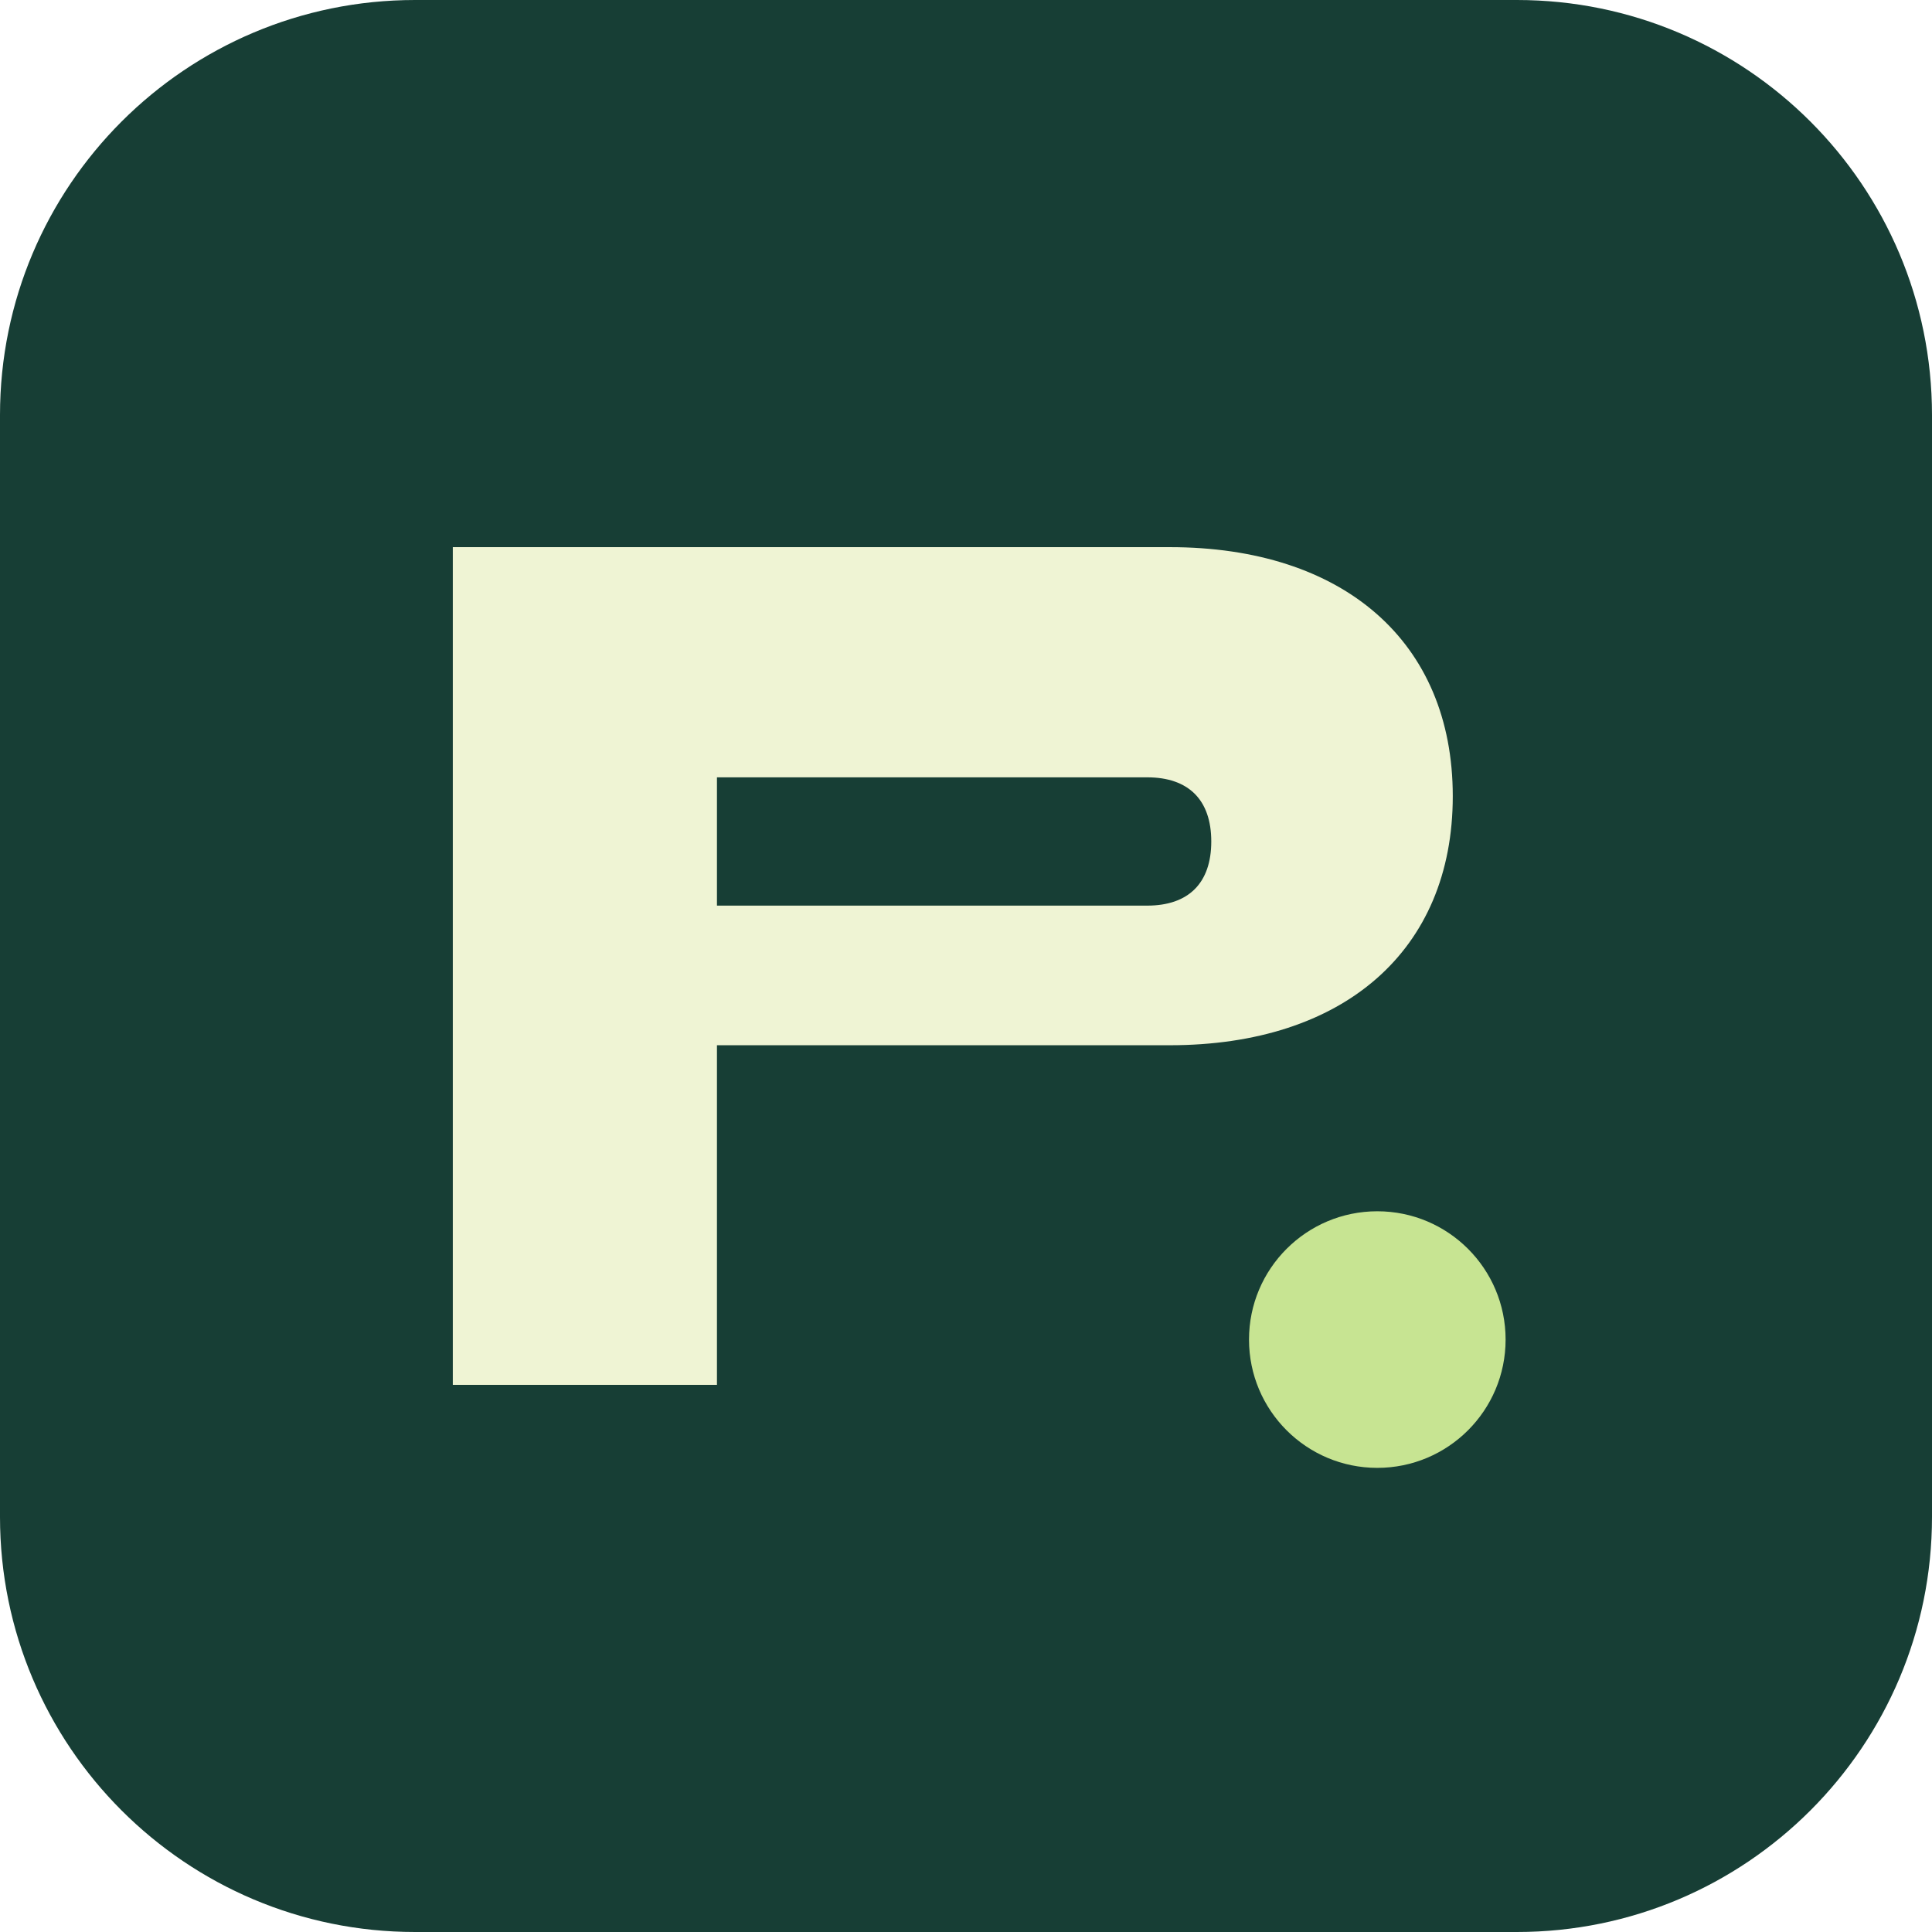
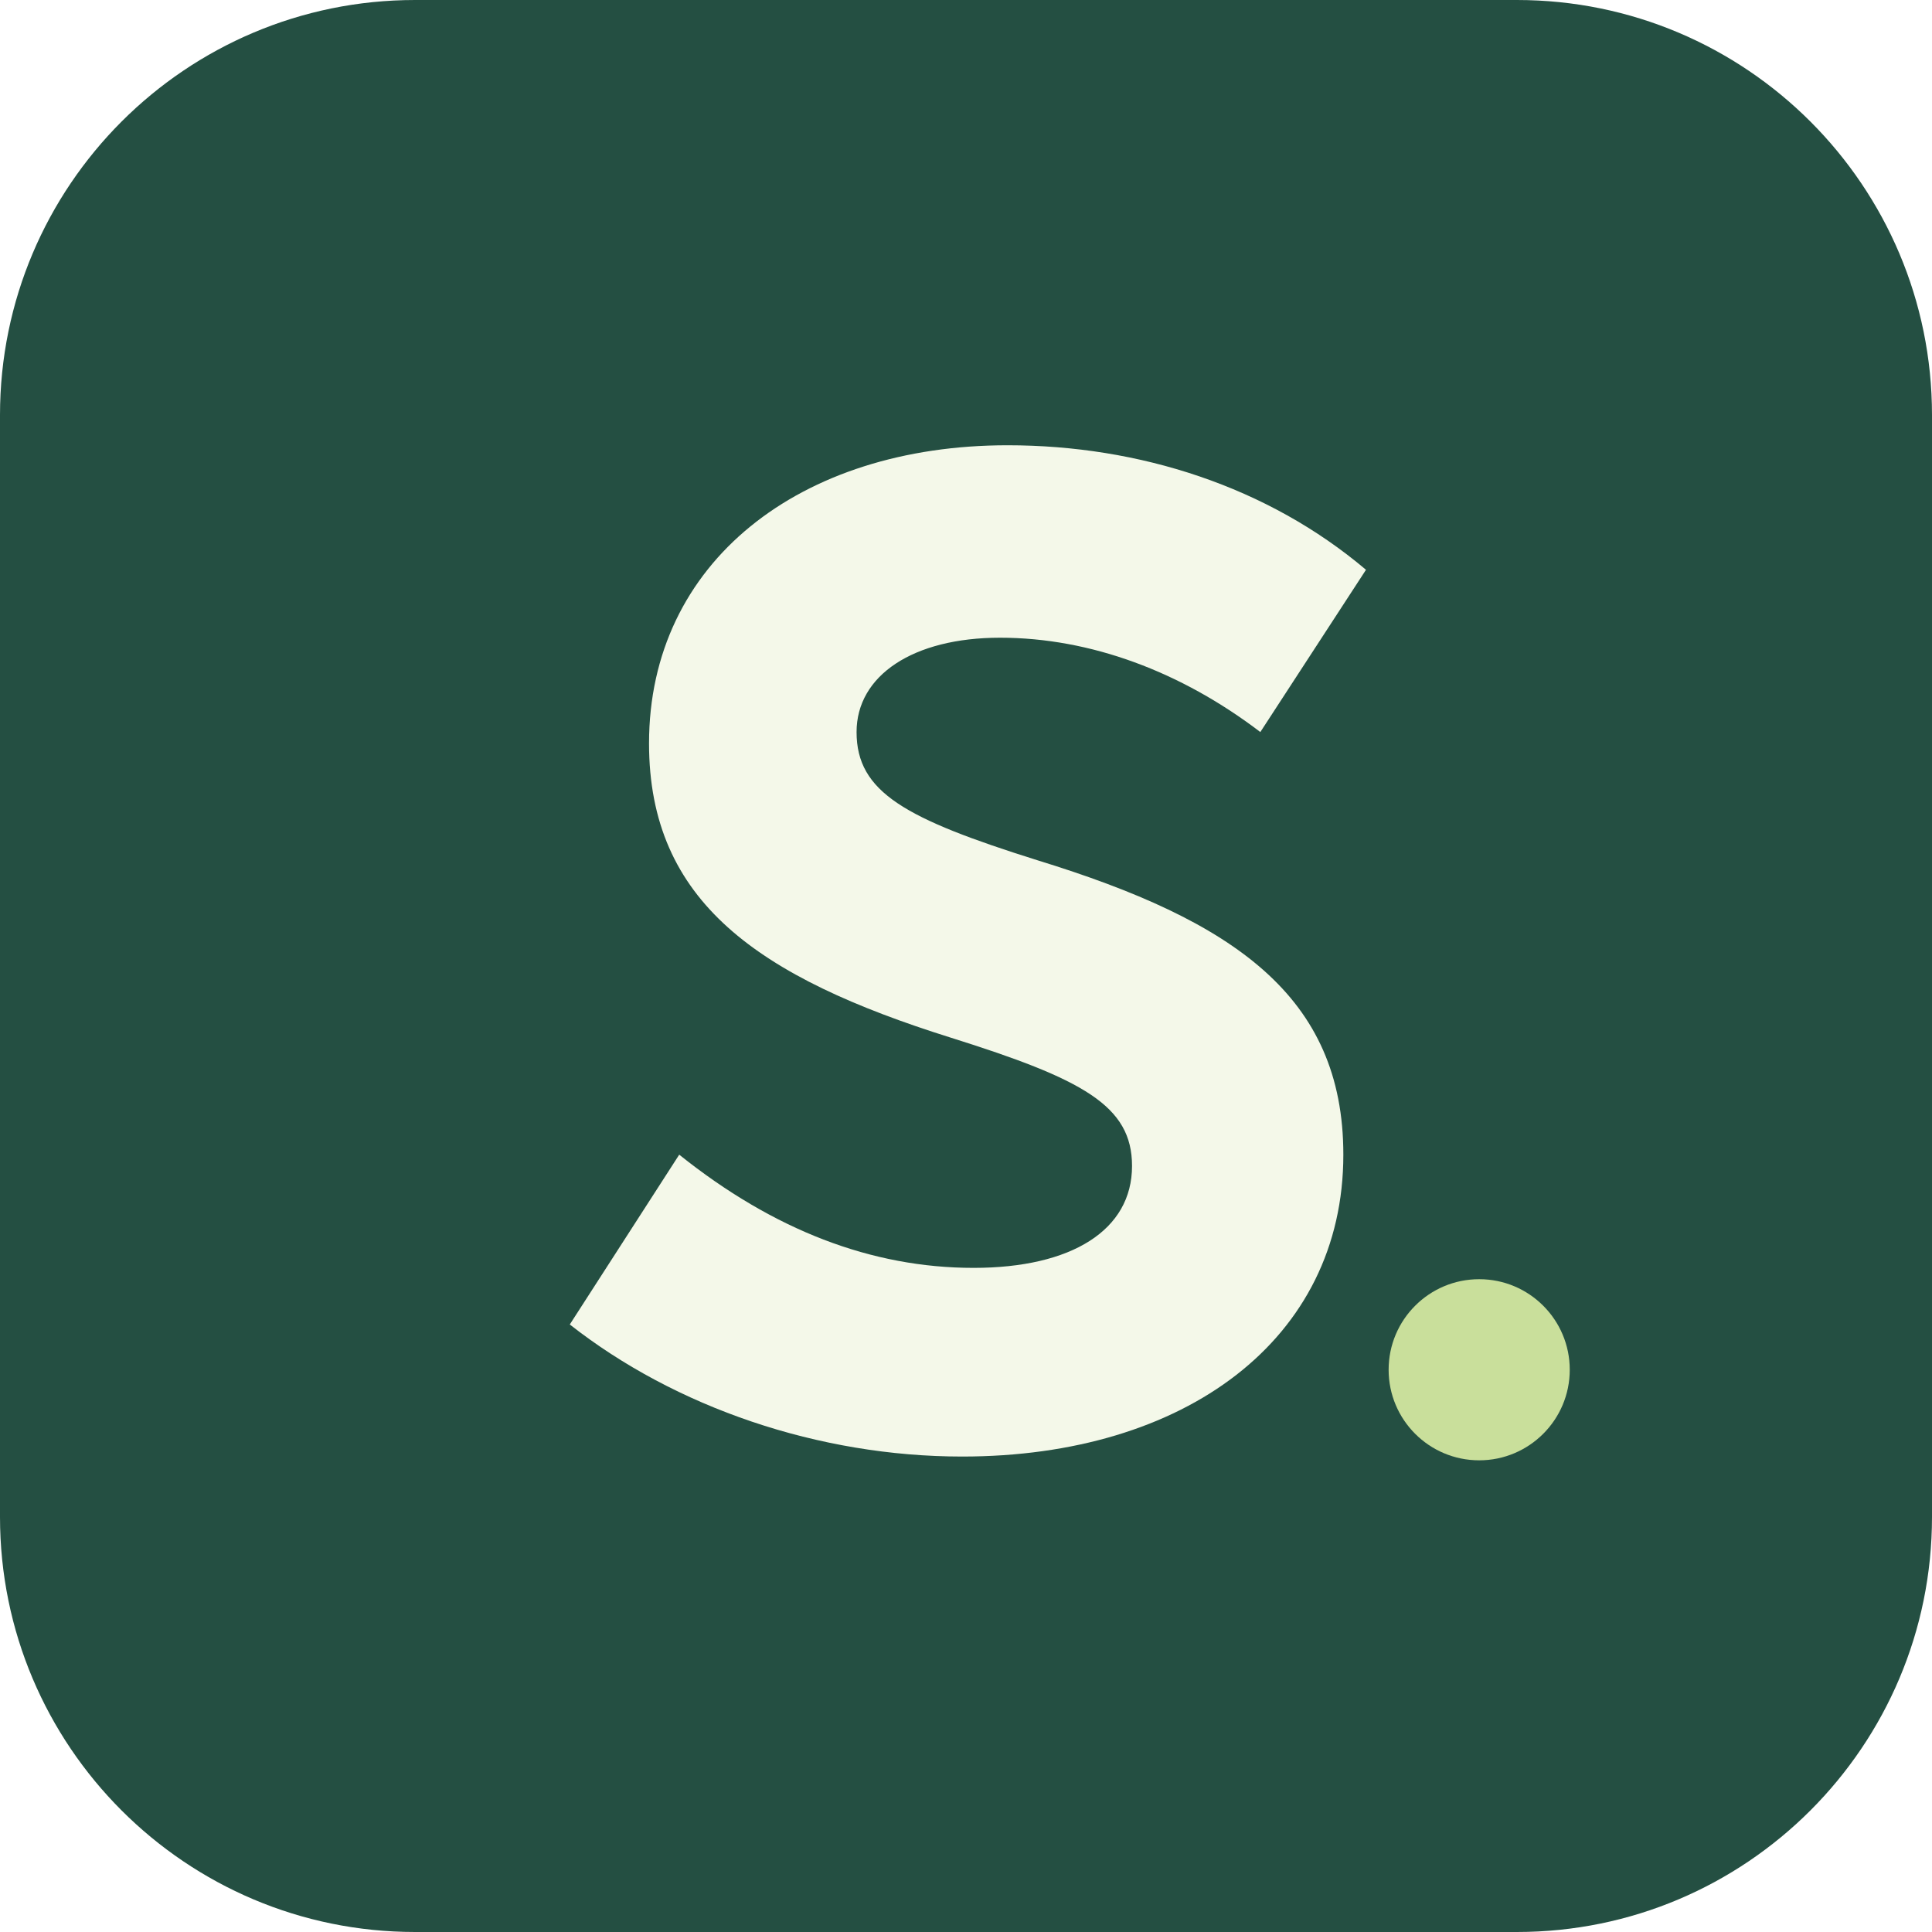
<svg xmlns="http://www.w3.org/2000/svg" viewBox="0 0 512 512">
-   <rect width="512" height="512" rx="110" fill="#173e35" />
-   <path d="M120 145h190c46 0 75 25 75 66s-29 66-75 66H190v90h-70zm70 61v34h114c11 0 17-6 17-17s-6-17-17-17z" fill="#eff4d4" />
-   <circle cx="365" cy="355" r="34" fill="#c7e492" />
+   <rect width="512" height="512" rx="110" fill="#244f42" />
+   <path fill="#f4f8e9" d="M362 151l-28 43c-21-16-45-25-69-25-23 0-38 10-38 25 0 16 13 23 48 34 52 16 81 36 81 78 0 49-42 80-101 80-38 0-76-13-104-35l29-45c25 20 51 30 78 30 26 0 42-10 42-27 0-16-13-23-48-34-51-16-80-36-80-78 0-48 40-79 95-79 35 0 69 11 95 33z" />
+   <circle cx="392" cy="363" r="24" fill="#c9df9b" />
</svg>
